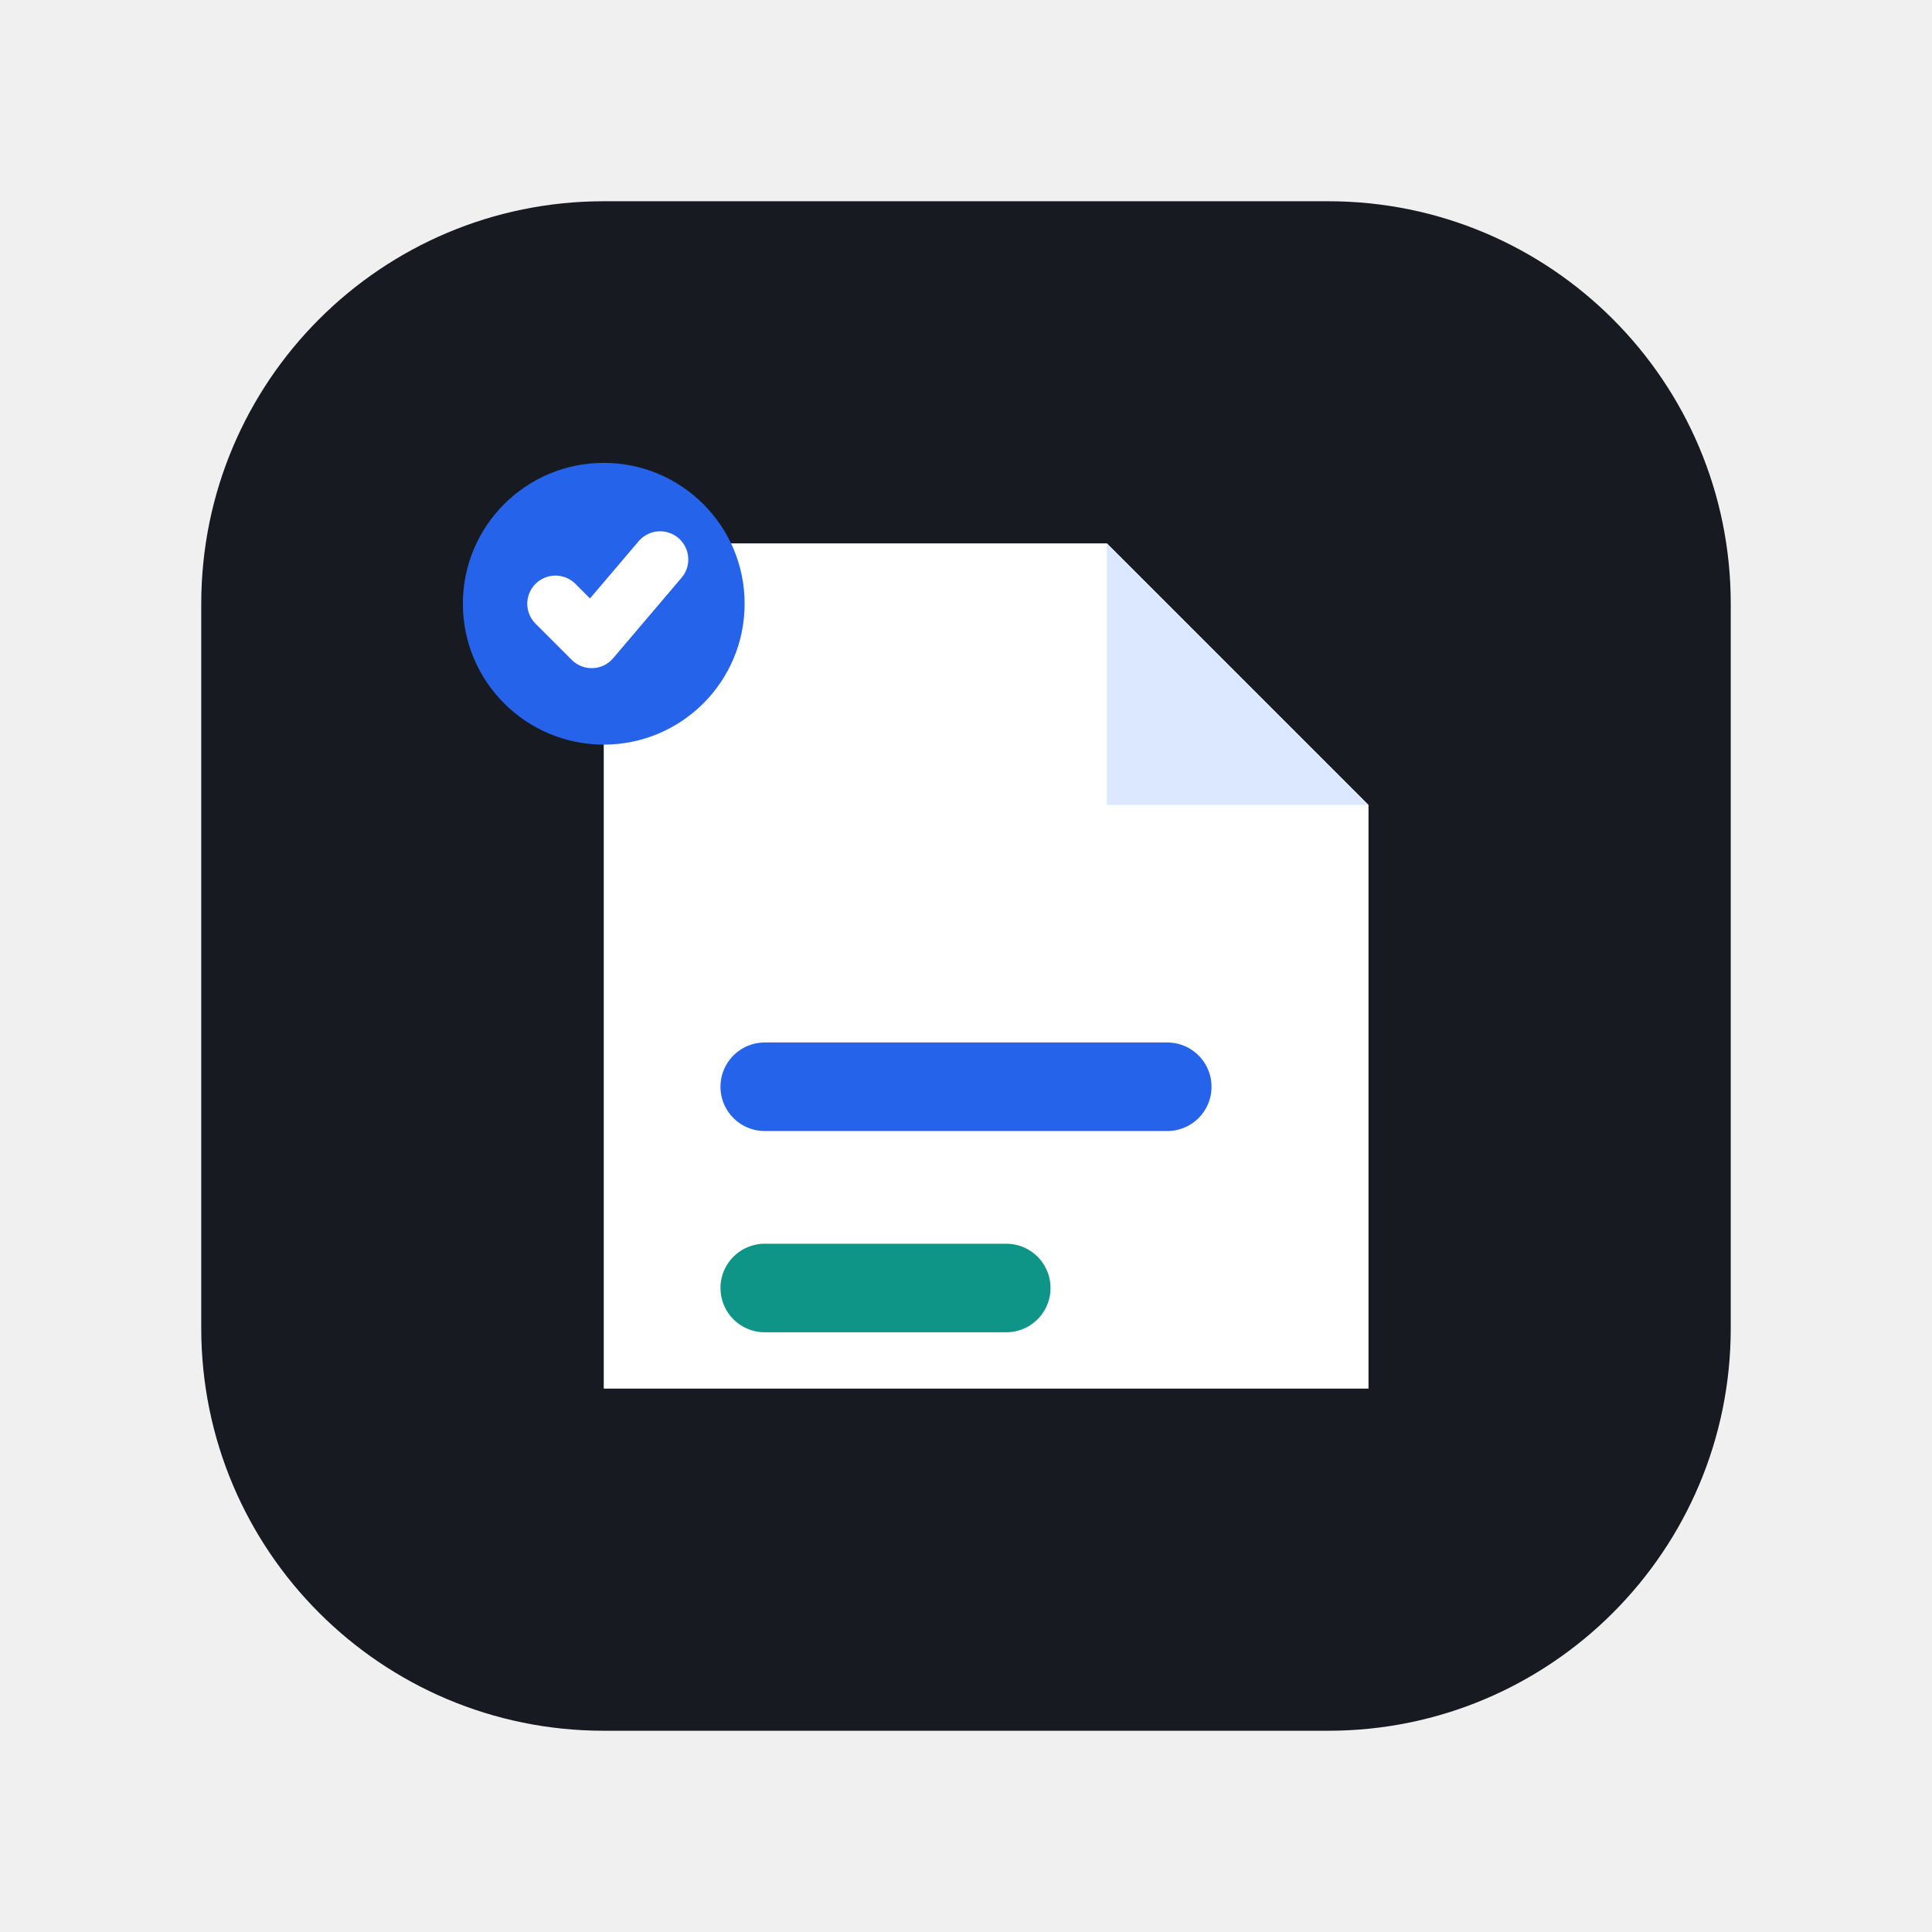
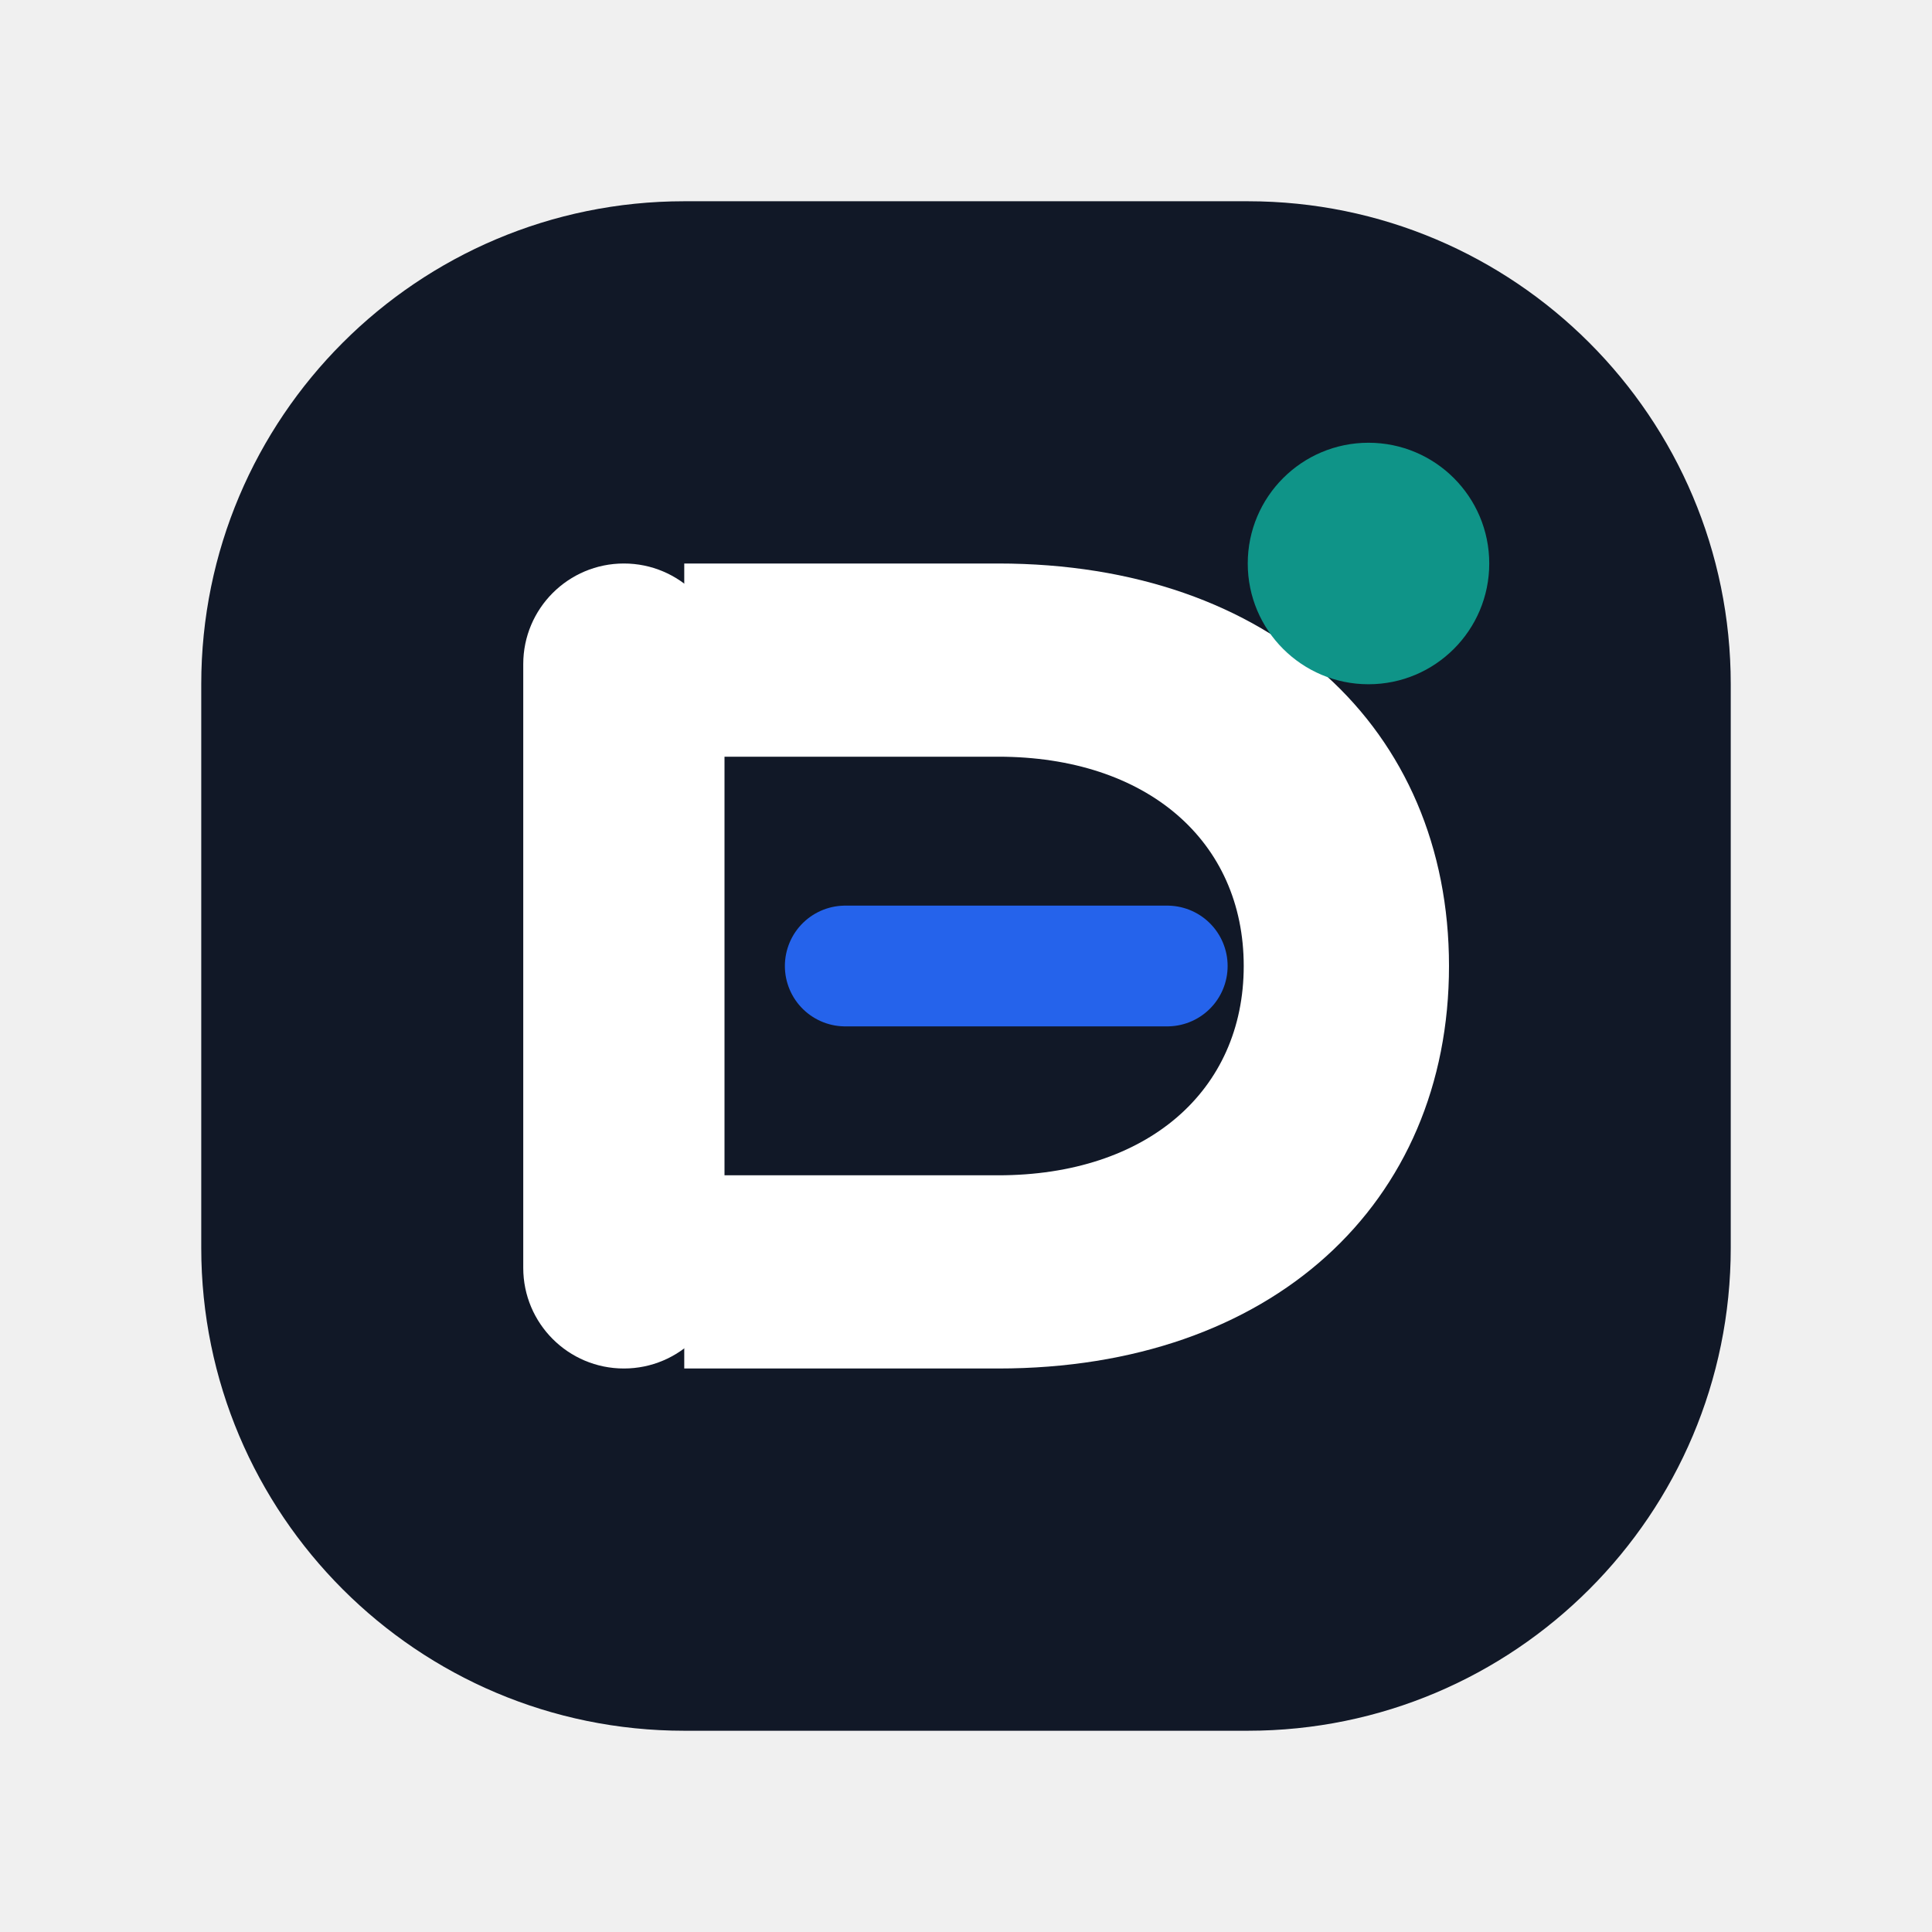
<svg xmlns="http://www.w3.org/2000/svg" width="48" height="48" viewBox="0 0 48 48" fill="none">
-   <rect x="5" y="5" width="38" height="38" rx="10" fill="#171A21" />
-   <path d="M15 13.5H27.5L34 20V34.5H15V13.5Z" fill="#FFFFFF" />
-   <path d="M27.5 13.5V20H34" fill="#DCE8FF" />
-   <path d="M19 27H29" stroke="#2563EB" stroke-width="2.2" stroke-linecap="round" />
-   <path d="M19 32H25" stroke="#0F9488" stroke-width="2.2" stroke-linecap="round" />
-   <circle cx="15" cy="15" r="3.5" fill="#2563EB" />
-   <path d="M13.8 15L14.7 15.9L16.4 13.9" stroke="#FFFFFF" stroke-width="1.4" stroke-linecap="round" stroke-linejoin="round" />
+   <rect x="5" y="5" width="38" height="38" rx="12" fill="#111827" />
+   <path d="M17 14H24.8C31.6 14 36 18.1 36 24C36 29.9 31.6 34 24.8 34H17V29.2H24.8C28.5 29.2 30.9 27.1 30.9 24C30.9 20.9 28.5 18.8 24.8 18.8H17V14Z" fill="#FFFFFF" />
+   <rect x="13" y="14" width="5" height="20" rx="2.5" fill="#FFFFFF" />
+   <path d="M21 24H29" stroke="#2563EB" stroke-width="3" stroke-linecap="round" />
+   <circle cx="34" cy="14" r="3" fill="#0F9488" />
</svg>
